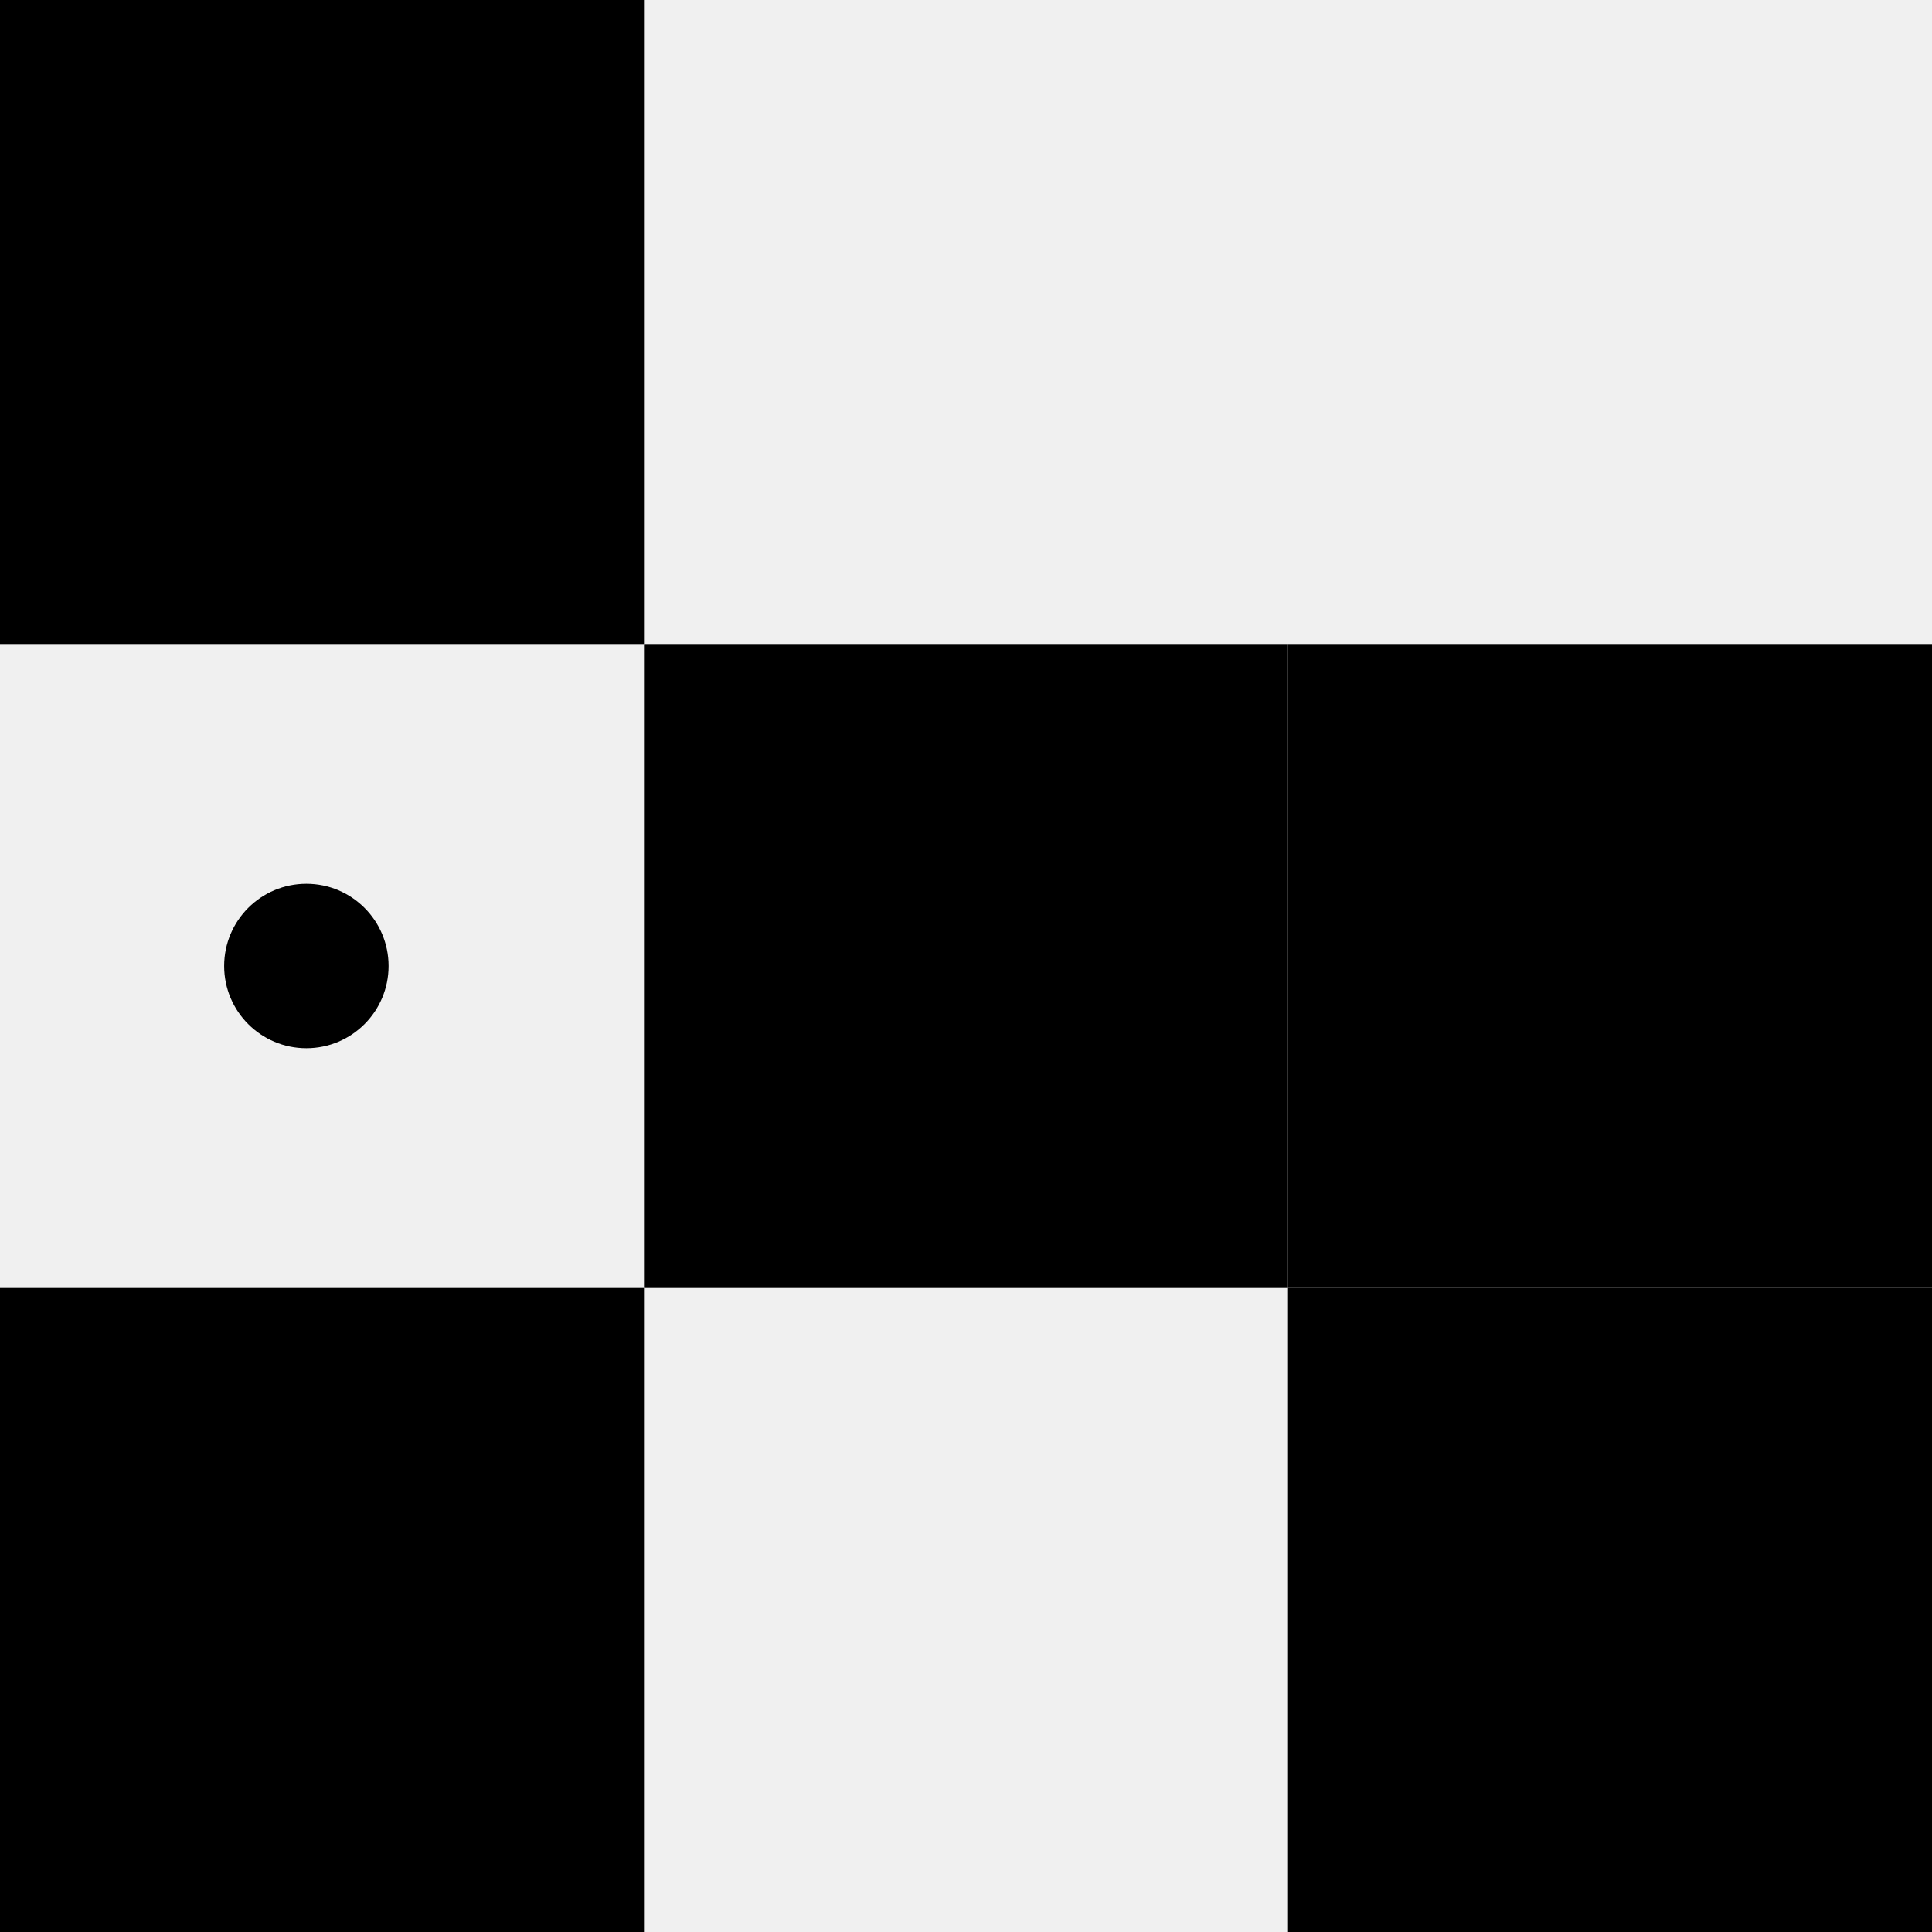
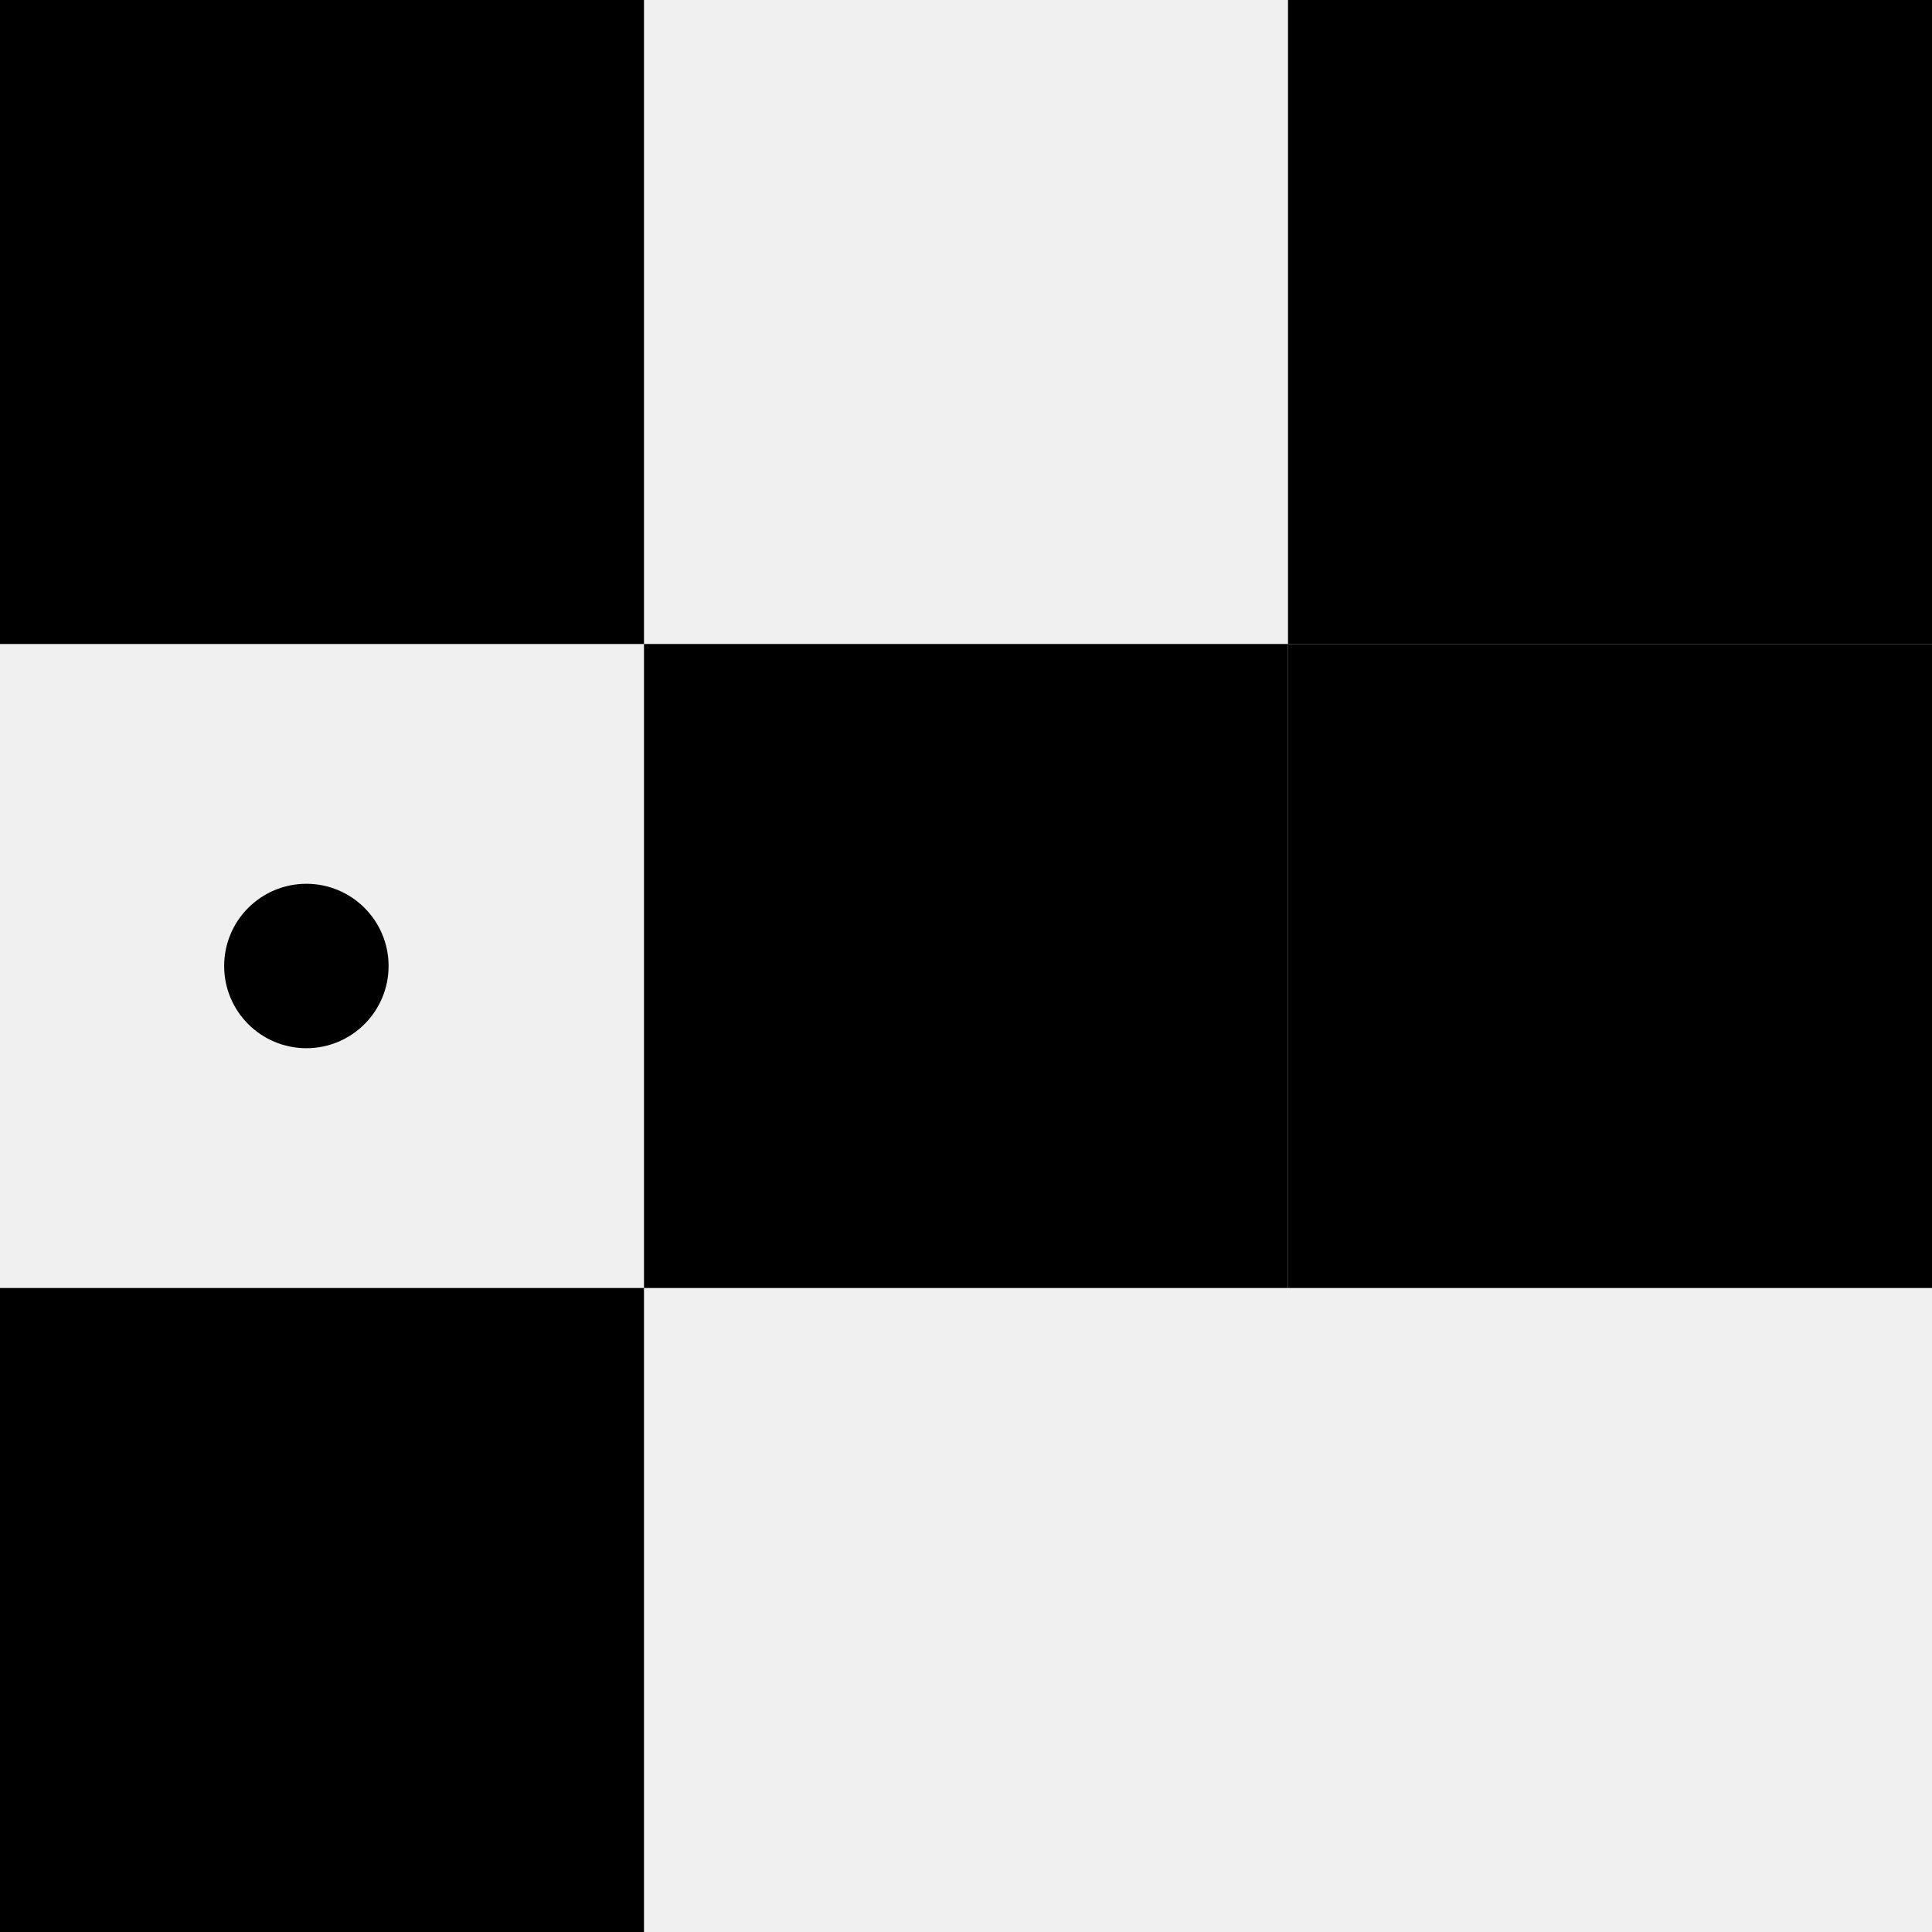
<svg xmlns="http://www.w3.org/2000/svg" width="94" height="94" viewBox="0 0 94 94" fill="none">
-   <g transform="matrix(1 0 0 -1 0 94)">
+   <g clip-path="url(#clip0_favicon)">
    <path d="M0 94H31.333V62.667H0V94Z" fill="black" />
    <path d="M31.333 62.667H62.667V31.333H31.333V62.667Z" fill="black" />
    <path d="M62.667 31.333H94V0H62.667V31.333Z" fill="black" />
    <path d="M62.667 62.667H94V31.333H62.667V62.667Z" fill="black" />
    <path d="M0 31.333H31.333V0H0V31.333Z" fill="black" />
    <circle cx="14.906" cy="47" r="4" fill="black" />
  </g>
+   <defs>
+     <clipPath id="clip0_favicon">
+       <rect width="94" height="94" fill="white" />
+     </clipPath>
+   </defs>
</svg>
